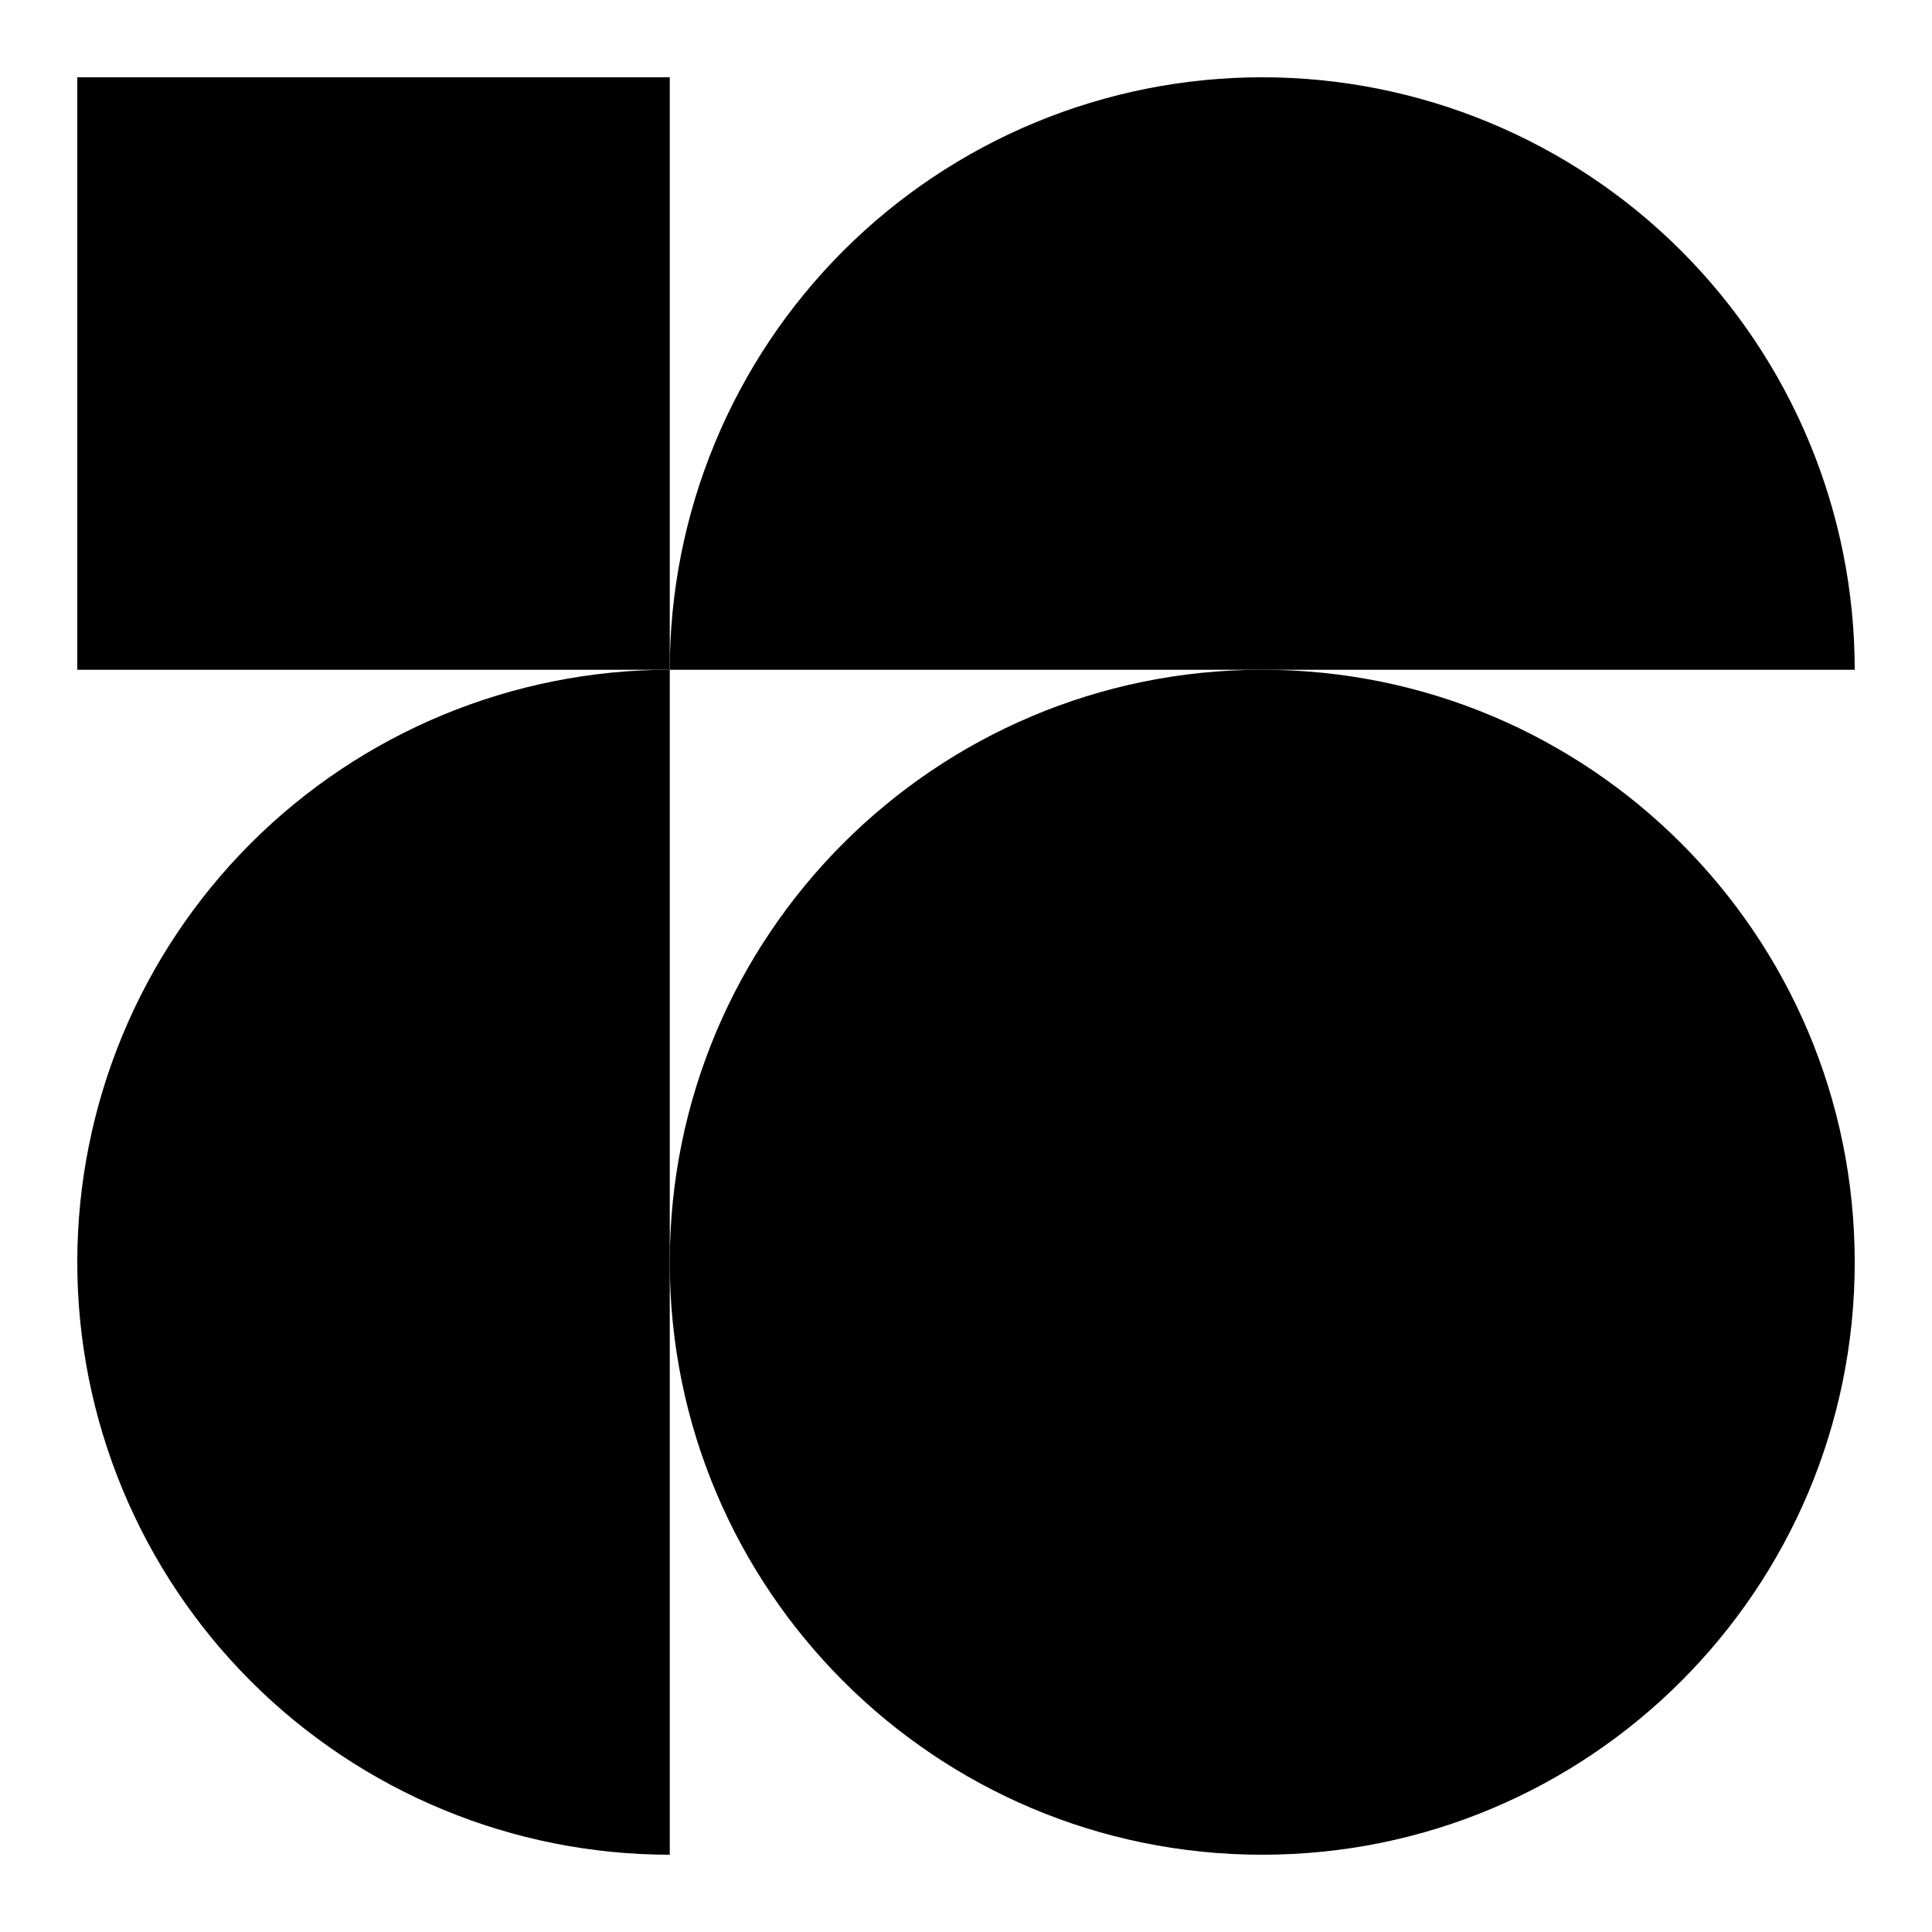
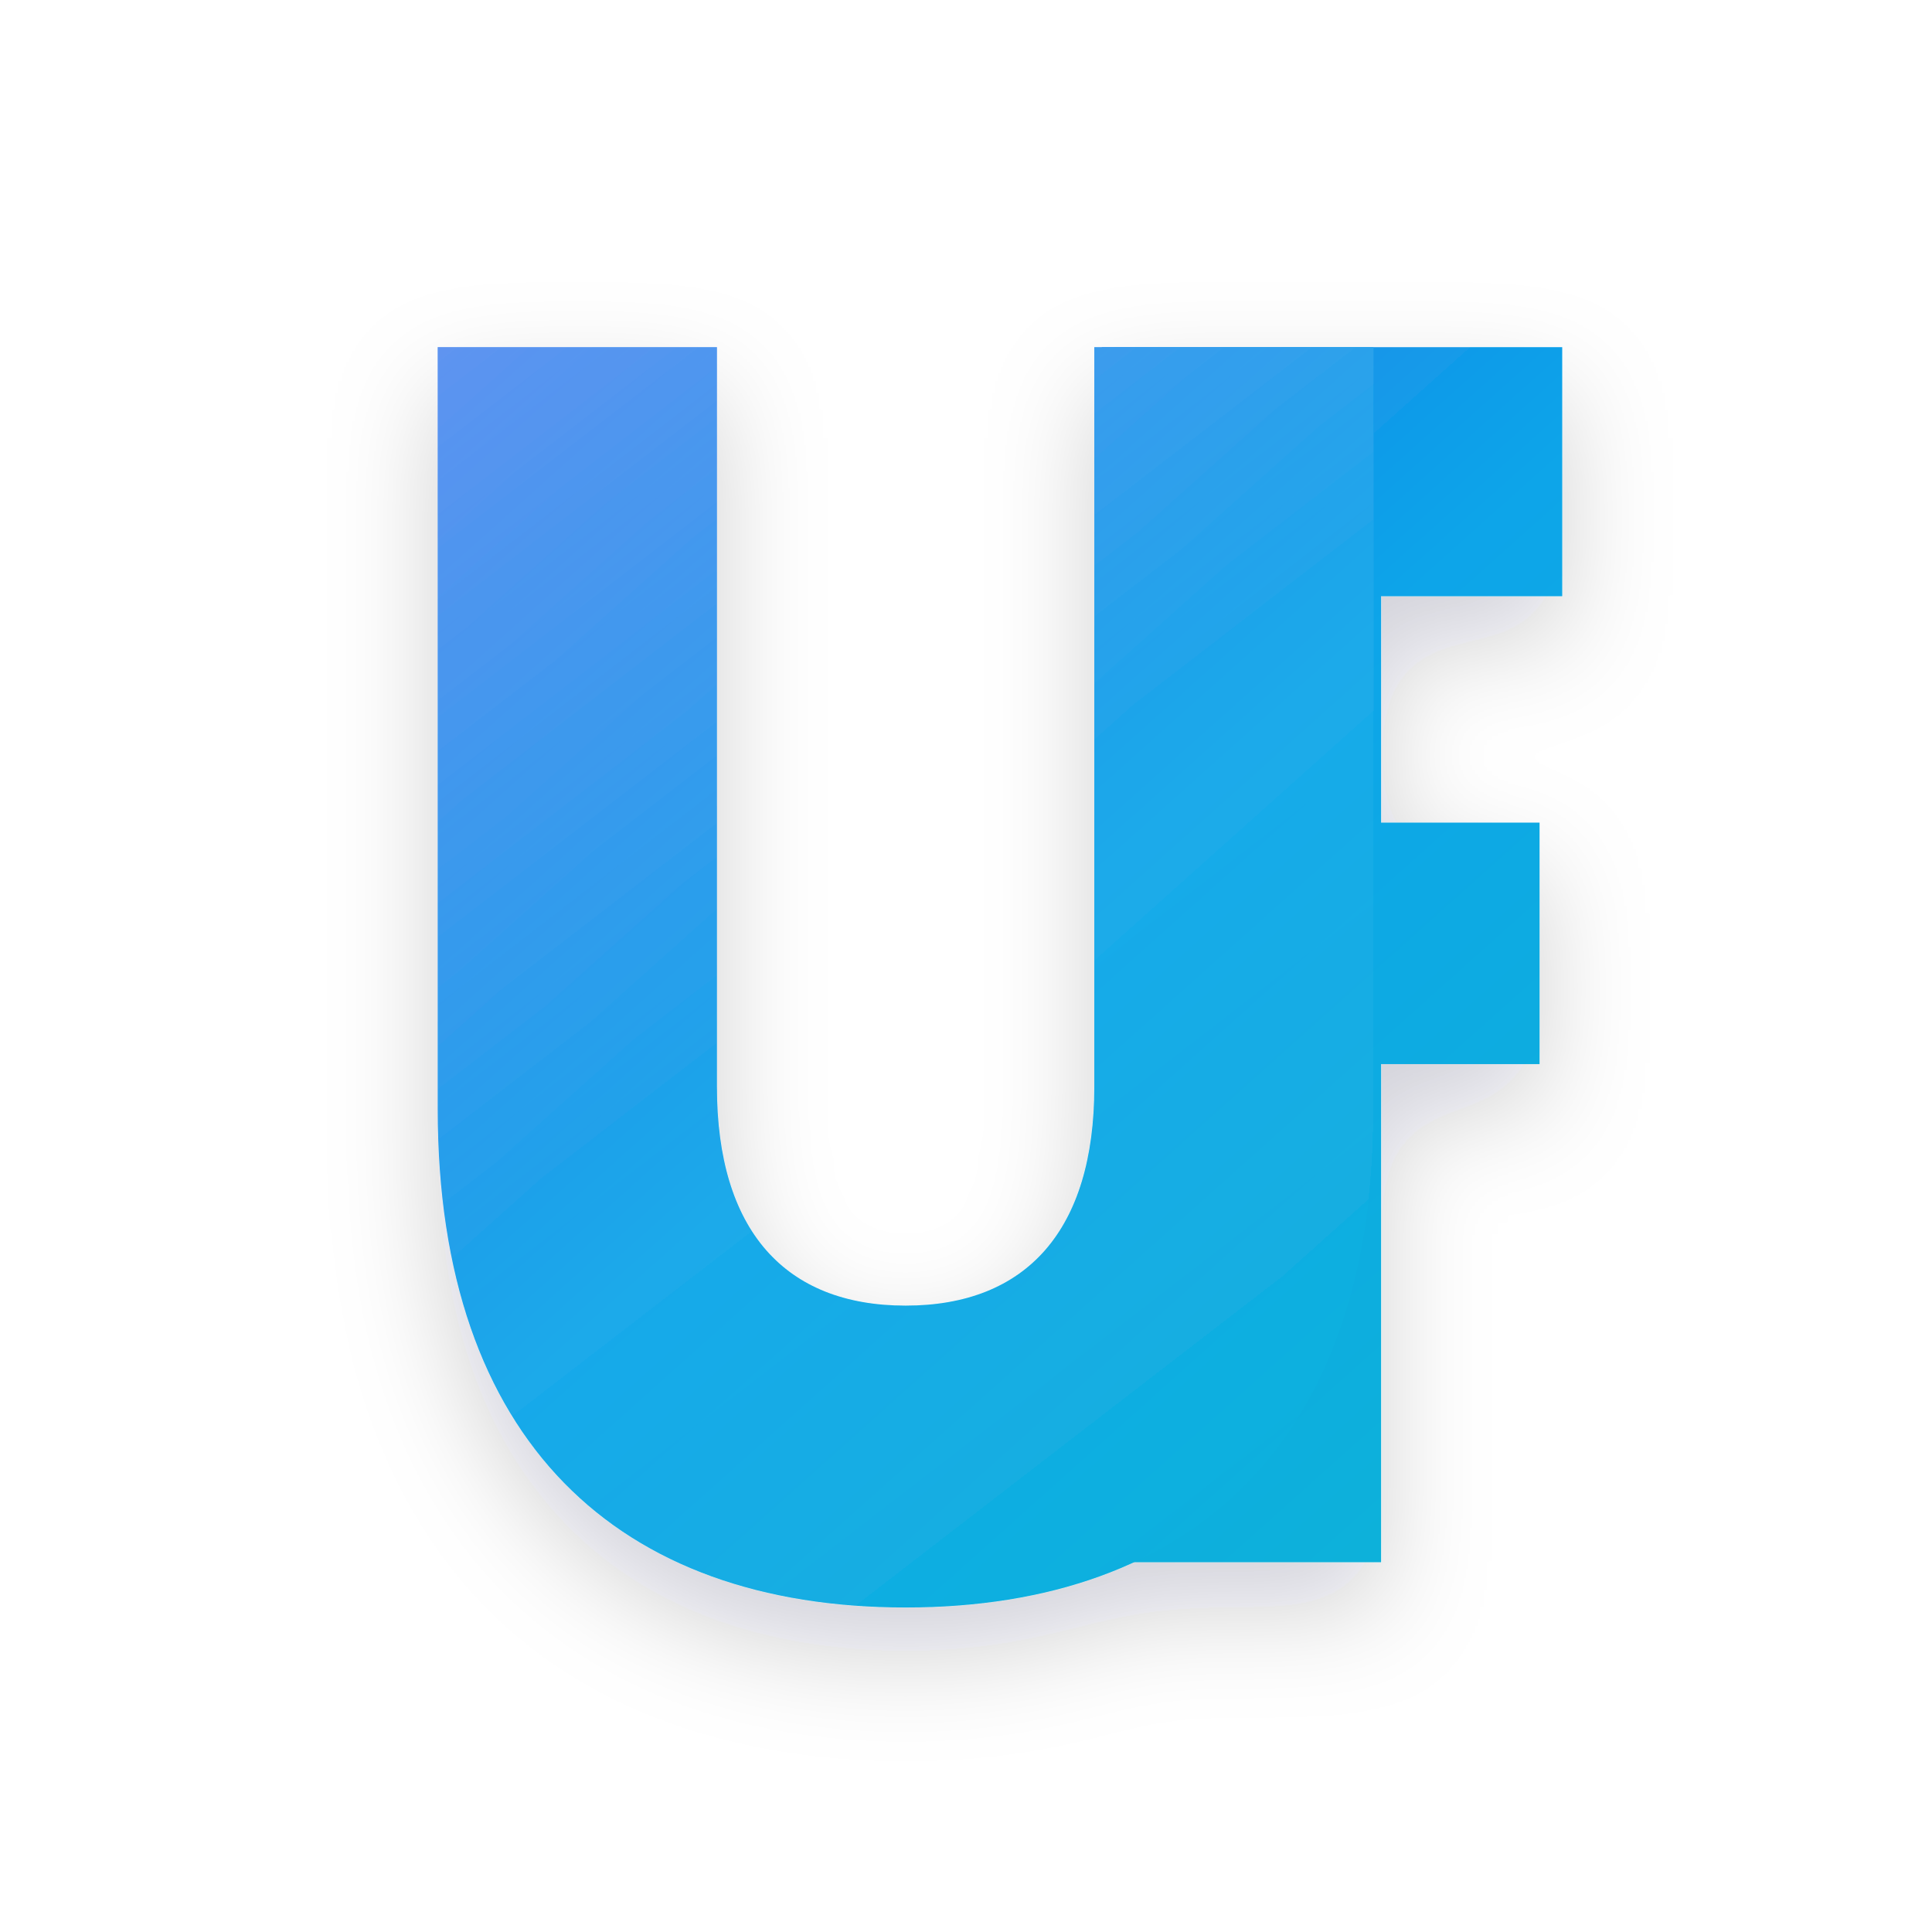
<svg xmlns="http://www.w3.org/2000/svg" width="512" height="512" viewBox="0 0 512 512" fill="none">
-   <g transform="translate(20.48 20.48) scale(0.6280533)">
-     <rect width="250" height="250" fill="#000000" />
-     <circle cx="500" cy="500" r="250" fill="#000000" />
-     <path d="M250 750C183.696 750 120.107 723.661 73.223 676.777C26.339 629.893 7.90407e-06 566.304 0 500C-7.90407e-06 433.696 26.339 370.107 73.223 323.223C120.107 276.339 183.696 250 250 250L250 500L250 750Z" fill="#000000" />
-     <path d="M750 250C750 217.17 743.534 184.661 730.97 154.329C718.406 123.998 699.991 96.438 676.777 73.223C653.562 50.009 626.002 31.594 595.671 19.03C565.339 6.466 532.83 -1.43507e-06 500 0C467.17 1.43507e-06 434.661 6.466 404.329 19.03C373.998 31.594 346.438 50.009 323.223 73.223C300.009 96.438 281.594 123.998 269.03 154.329C256.466 184.661 250 217.17 250 250L500 250H750Z" fill="#000000" />
+   <defs>
+     <linearGradient id="ufBlue" x1="90" y1="70" x2="430" y2="450" gradientUnits="userSpaceOnUse">
+       <stop offset="0%" stop-color="#2563EB" />
+       <stop offset="50%" stop-color="#0EA5E9" />
+       <stop offset="100%" stop-color="#06B6D4" />
+     </linearGradient>
+     <linearGradient id="ufHighlight" x1="120" y1="80" x2="390" y2="430" gradientUnits="userSpaceOnUse">
+       <stop offset="0%" stop-color="#FFFFFF" stop-opacity="0.28" />
+       <stop offset="45%" stop-color="#FFFFFF" stop-opacity="0.06" />
+       <stop offset="100%" stop-color="#FFFFFF" stop-opacity="0" />
+     </linearGradient>
+     <filter id="shadow" x="-20%" y="-20%" width="140%" height="140%">
+       <feDropShadow dx="0" dy="12" stdDeviation="14" flood-color="#0F172A" flood-opacity="0.18" />
+     </filter>
+   </defs>
+   <g filter="url(#shadow)">
+     <path d="M116 92H190V288C190 326 208 346 240 346C272 346 290 326 290 288V92H364V294C364 382 316 426 240 426C164 426 116 382 116 294V92Z" fill="url(#ufBlue)" />
+     <path d="M292 92H414V158H366V218H408V282H366V414H292V92Z" fill="url(#ufBlue)" />
+     <path d="M116 92H190V288C190 326 208 346 240 346C272 346 290 326 290 288V92H364V294C364 382 316 426 240 426C164 426 116 382 116 294V92Z" fill="url(#ufHighlight)" />
  </g>
</svg>
